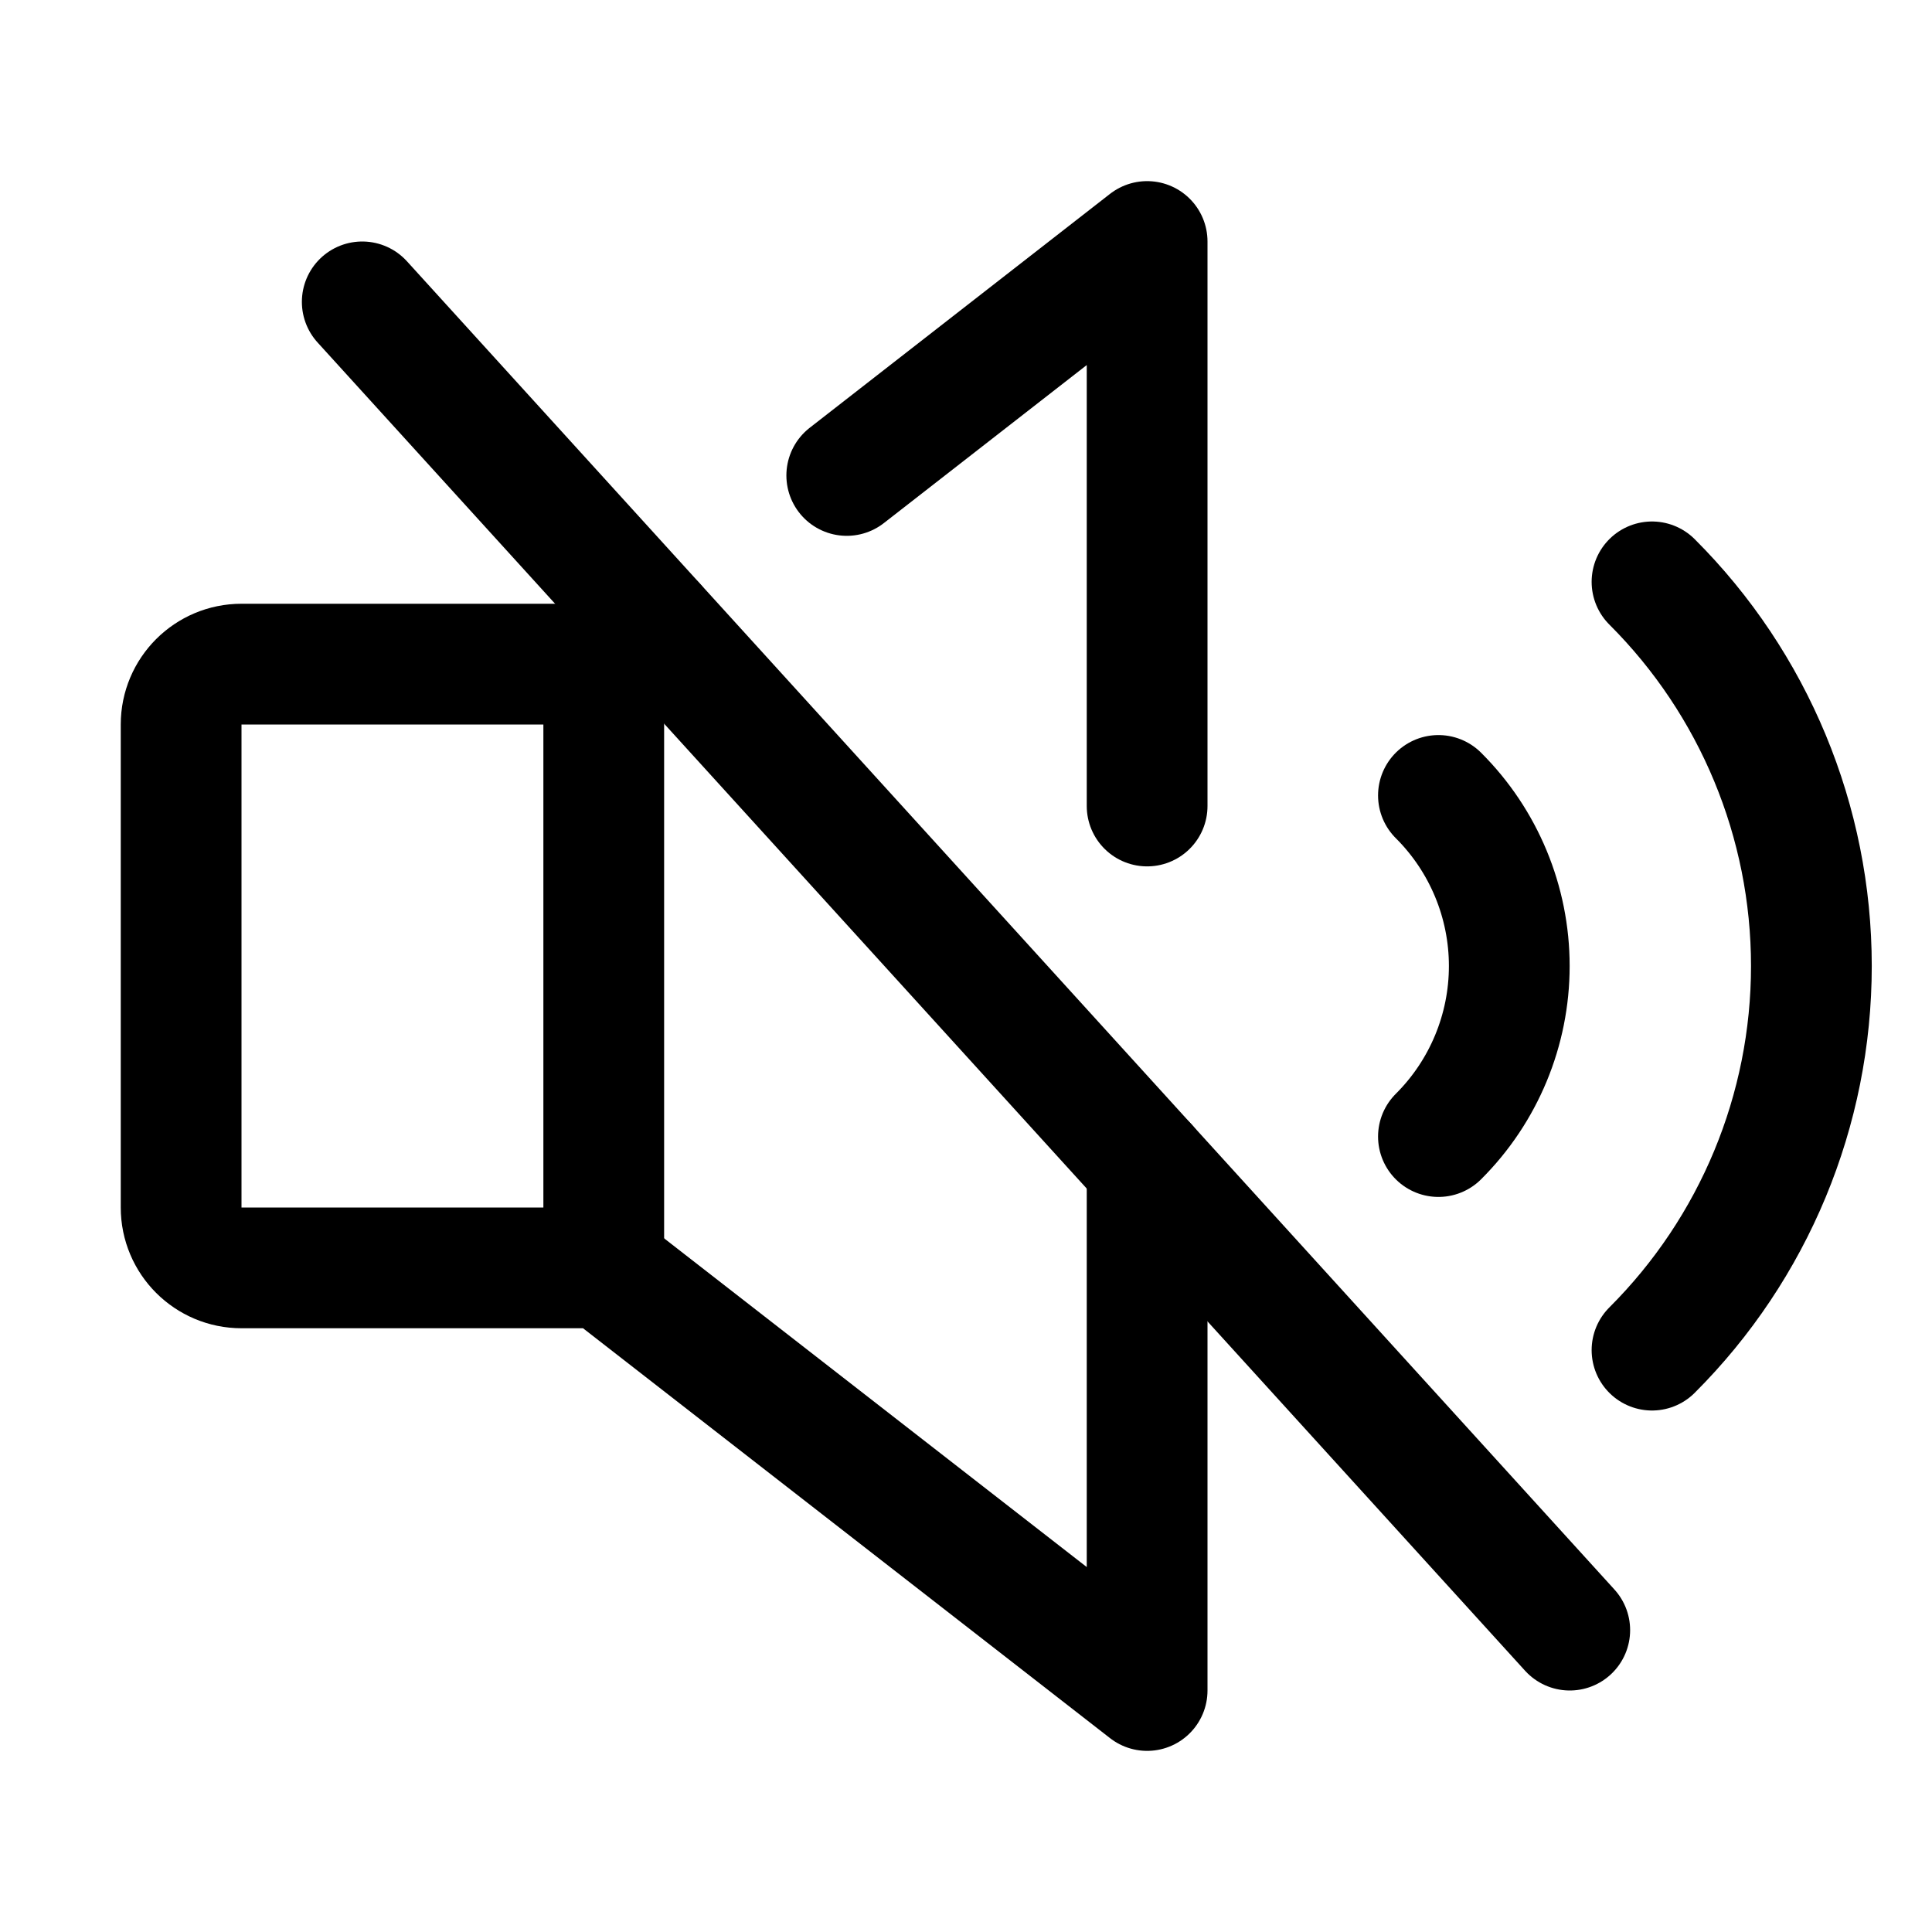
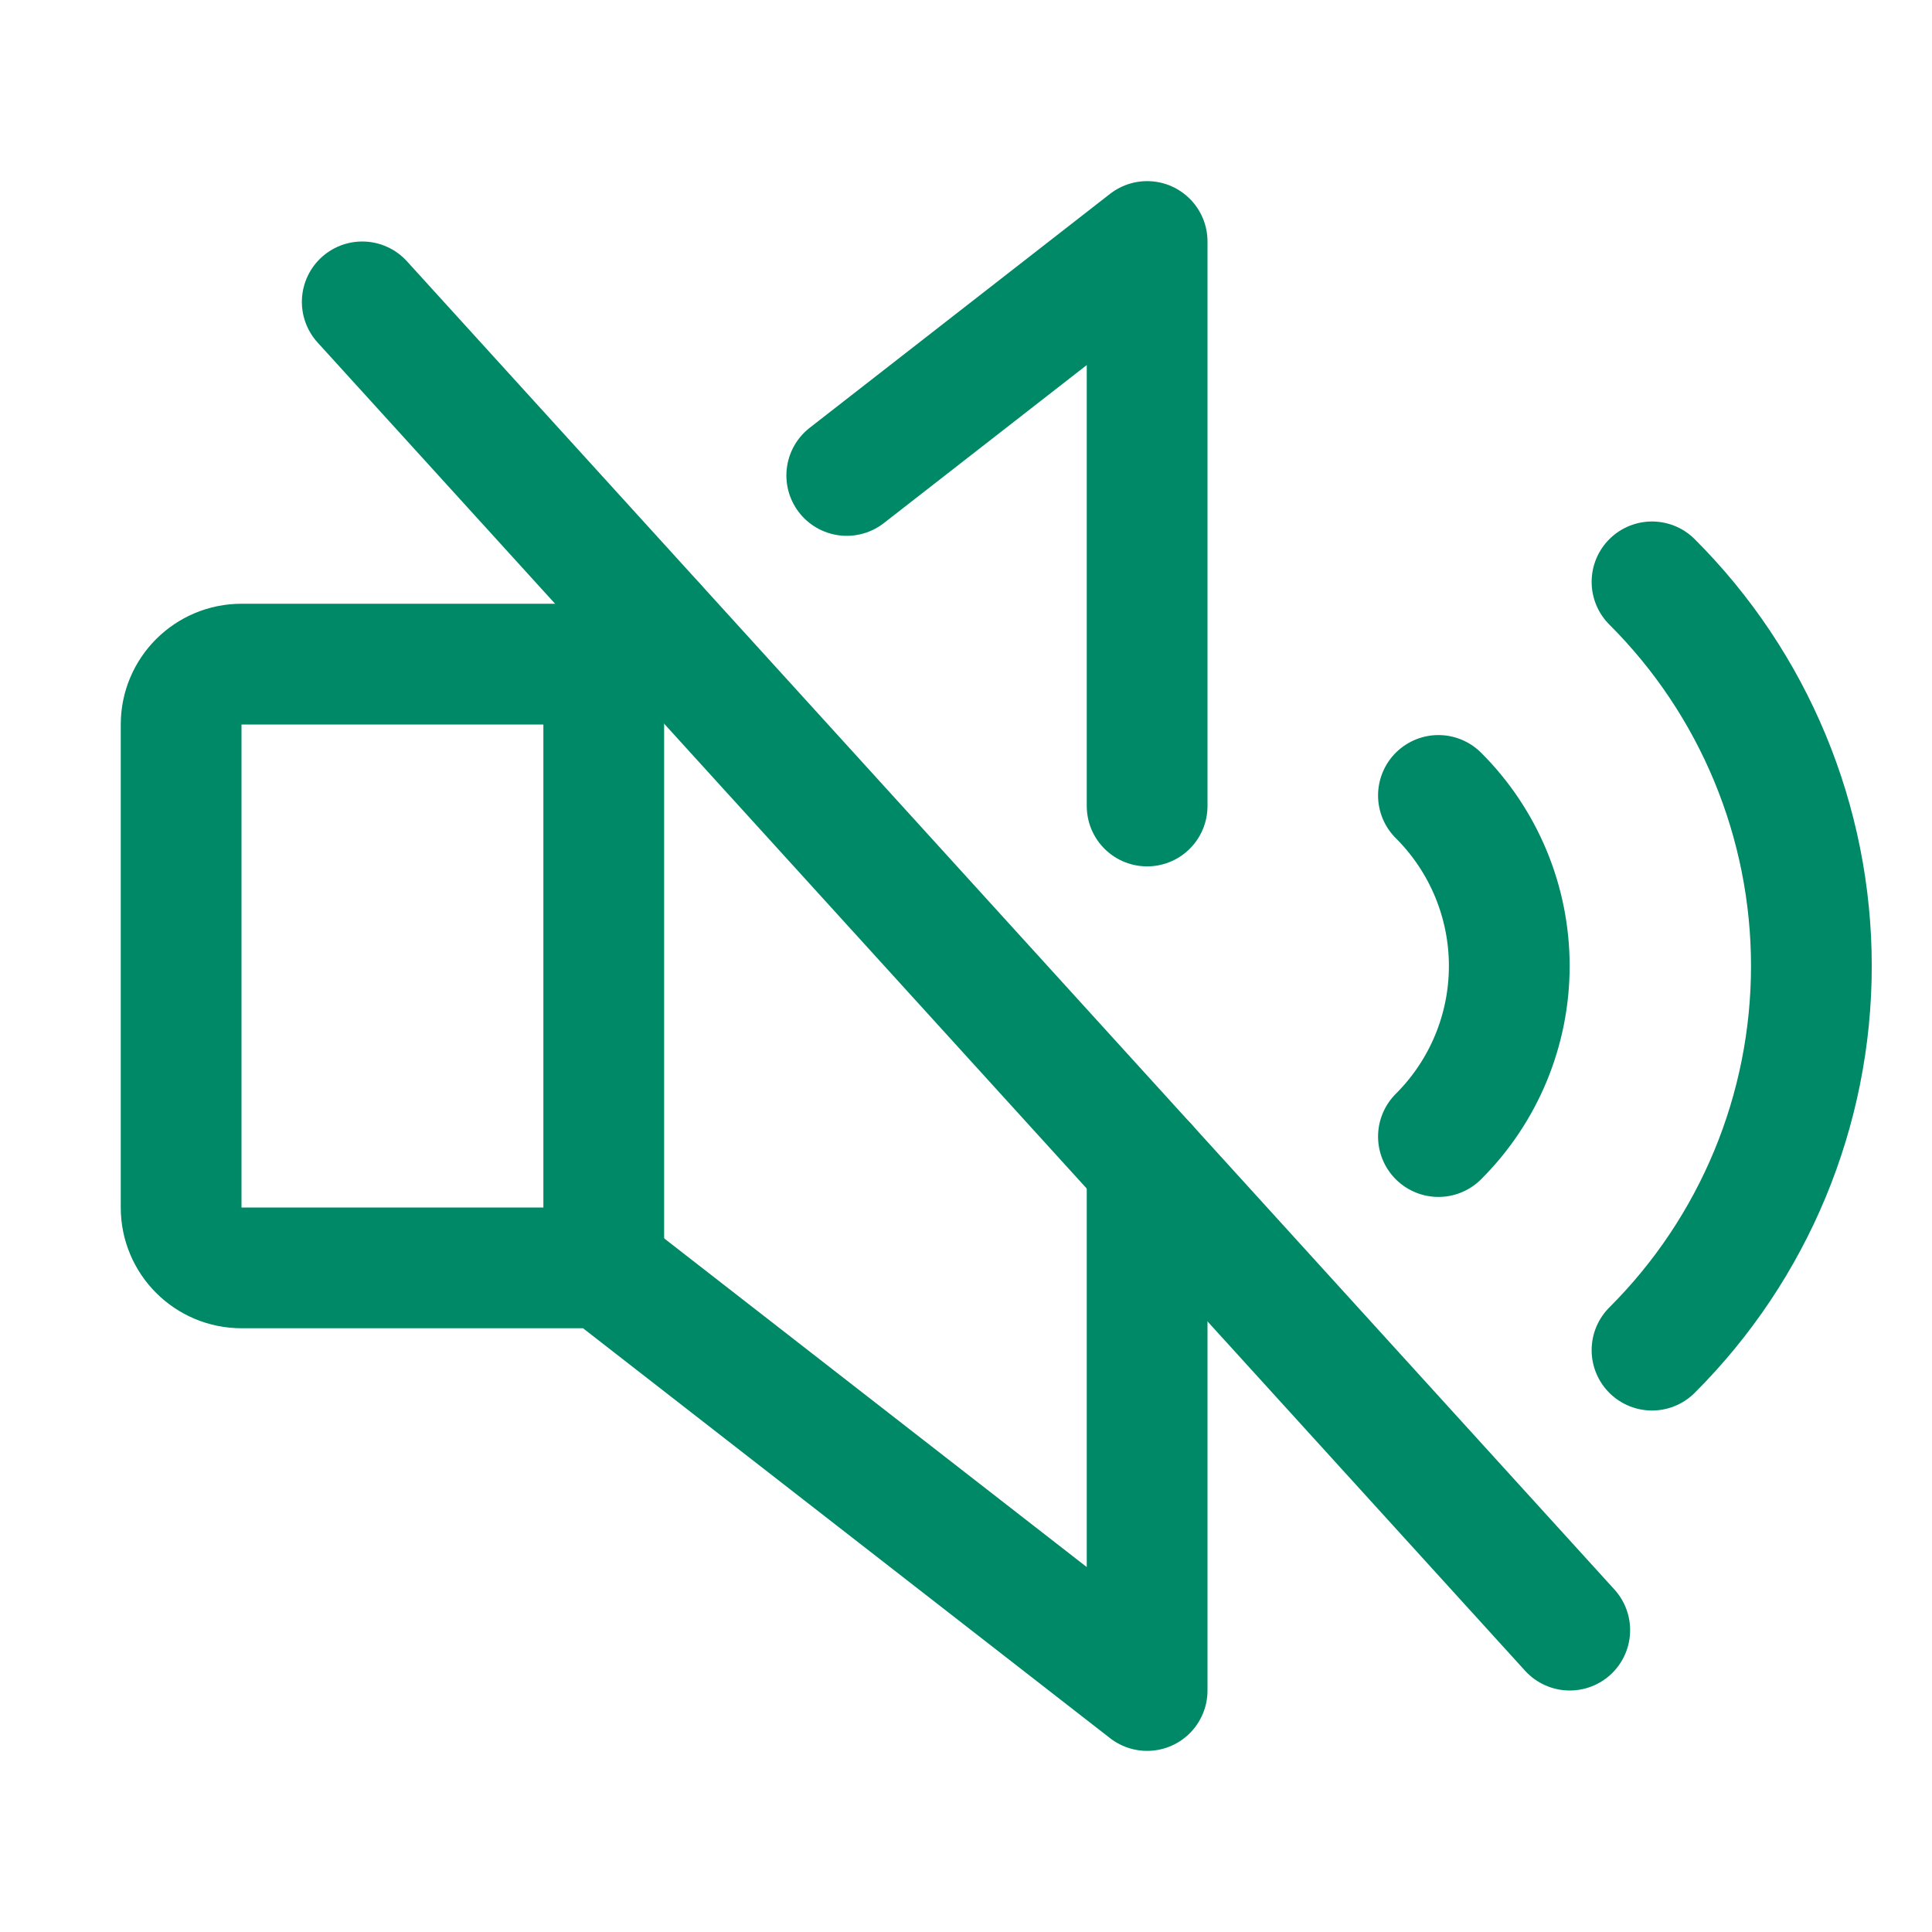
- <svg xmlns="http://www.w3.org/2000/svg" width="192" height="192" fill="#000000" viewBox="0 0 256 256">
+ <svg xmlns="http://www.w3.org/2000/svg" width="192" height="192" fill="#008966" viewBox="0 0 256 256">
  <rect width="256" height="256" fill="none" />
-   <path d="M218.9,77.1a71.9,71.9,0,0,1,0,101.8" fill="none" stroke="#000000" stroke-linecap="round" stroke-linejoin="round" stroke-width="16" />
-   <line x1="80" y1="88" x2="80" y2="168" fill="none" stroke="#000000" stroke-linecap="round" stroke-linejoin="round" stroke-width="16" />
-   <path d="M190.6,105.4a31.9,31.9,0,0,1,0,45.2" fill="none" stroke="#000000" stroke-linecap="round" stroke-linejoin="round" stroke-width="16" />
-   <line x1="48" y1="40" x2="208" y2="216" fill="none" stroke="#000000" stroke-linecap="round" stroke-linejoin="round" stroke-width="16" />
-   <path d="M152,154.4V224L80,168H32a8,8,0,0,1-8-8V96a8,8,0,0,1,8-8H80l6.8-5.3" fill="none" stroke="#000000" stroke-linecap="round" stroke-linejoin="round" stroke-width="16" />
-   <polyline points="112.2 63 152 32 152 106.8" fill="none" stroke="#000000" stroke-linecap="round" stroke-linejoin="round" stroke-width="16" />
+   <path d="M218.9,77.1a71.9,71.9,0,0,1,0,101.8" fill="none" stroke="#008966" stroke-linecap="round" stroke-linejoin="round" stroke-width="16" />
+   <line x1="80" y1="88" x2="80" y2="168" fill="none" stroke="#008966" stroke-linecap="round" stroke-linejoin="round" stroke-width="16" />
+   <path d="M190.6,105.4a31.9,31.9,0,0,1,0,45.2" fill="none" stroke="#008966" stroke-linecap="round" stroke-linejoin="round" stroke-width="16" />
+   <line x1="48" y1="40" x2="208" y2="216" fill="none" stroke="#008966" stroke-linecap="round" stroke-linejoin="round" stroke-width="16" />
+   <path d="M152,154.4V224L80,168H32a8,8,0,0,1-8-8V96a8,8,0,0,1,8-8H80l6.8-5.3" fill="none" stroke="#008966" stroke-linecap="round" stroke-linejoin="round" stroke-width="16" />
+   <polyline points="112.2 63 152 32 152 106.8" fill="none" stroke="#008966" stroke-linecap="round" stroke-linejoin="round" stroke-width="16" />
</svg>
